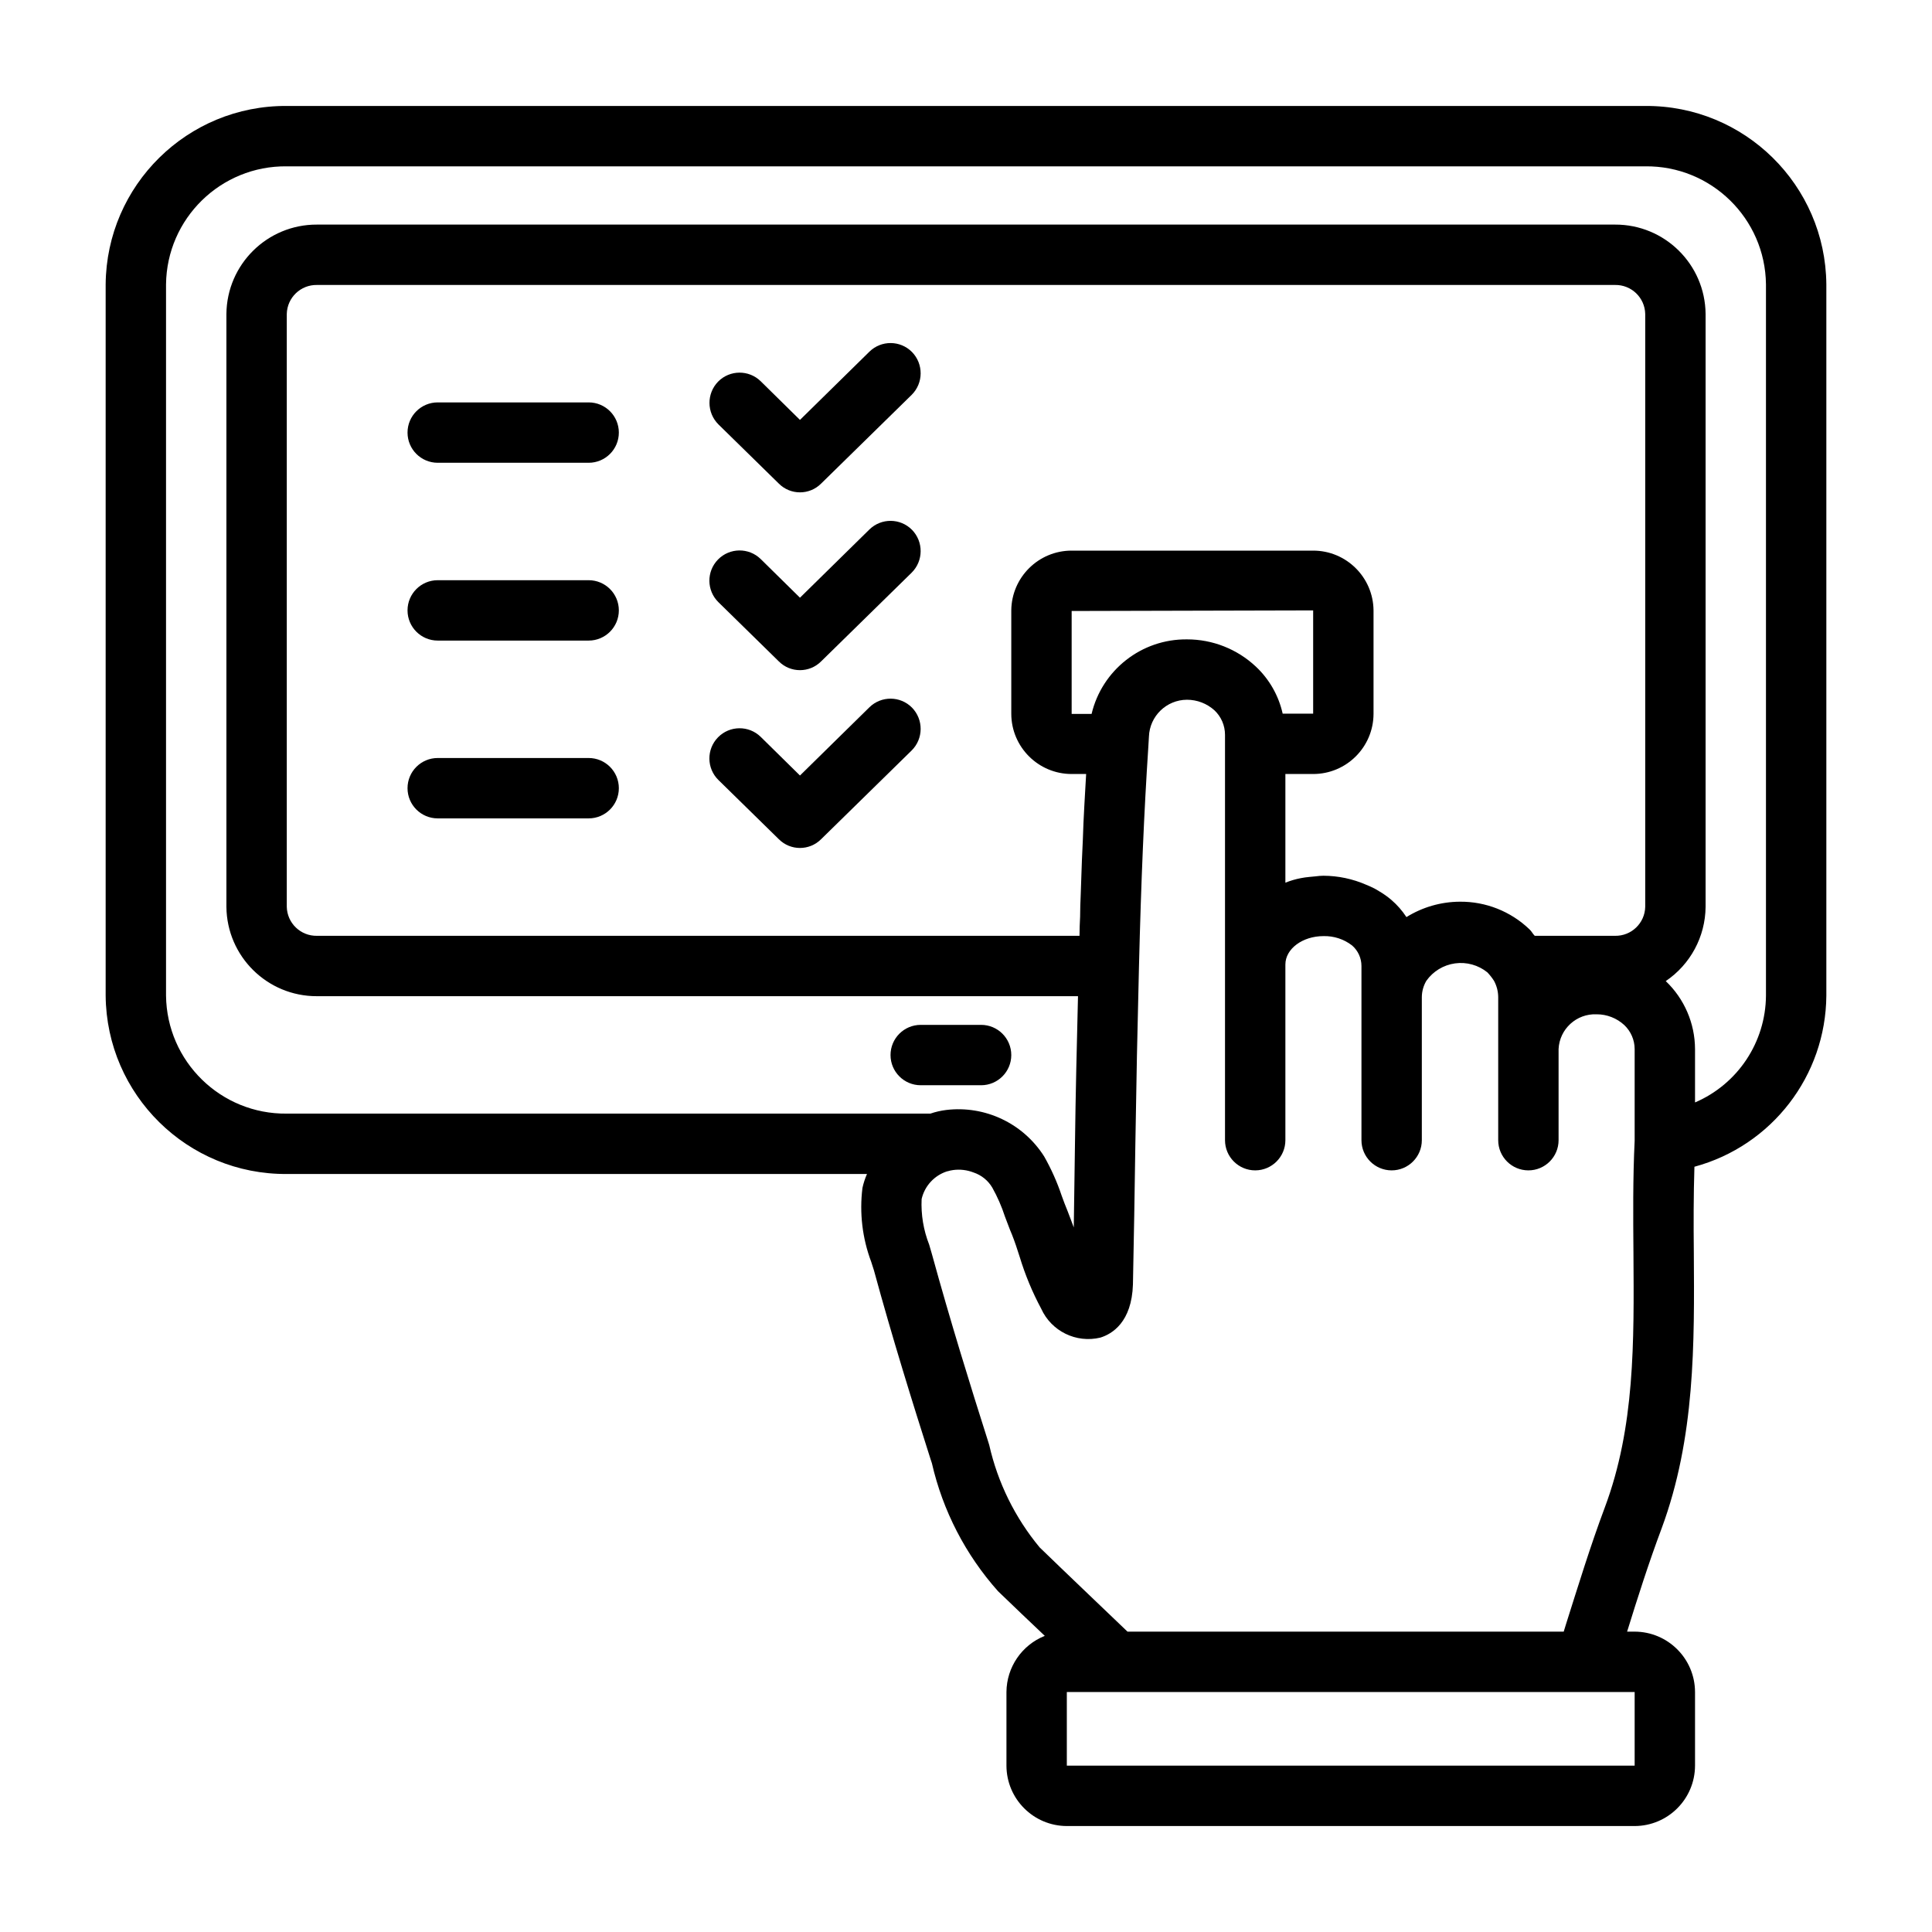
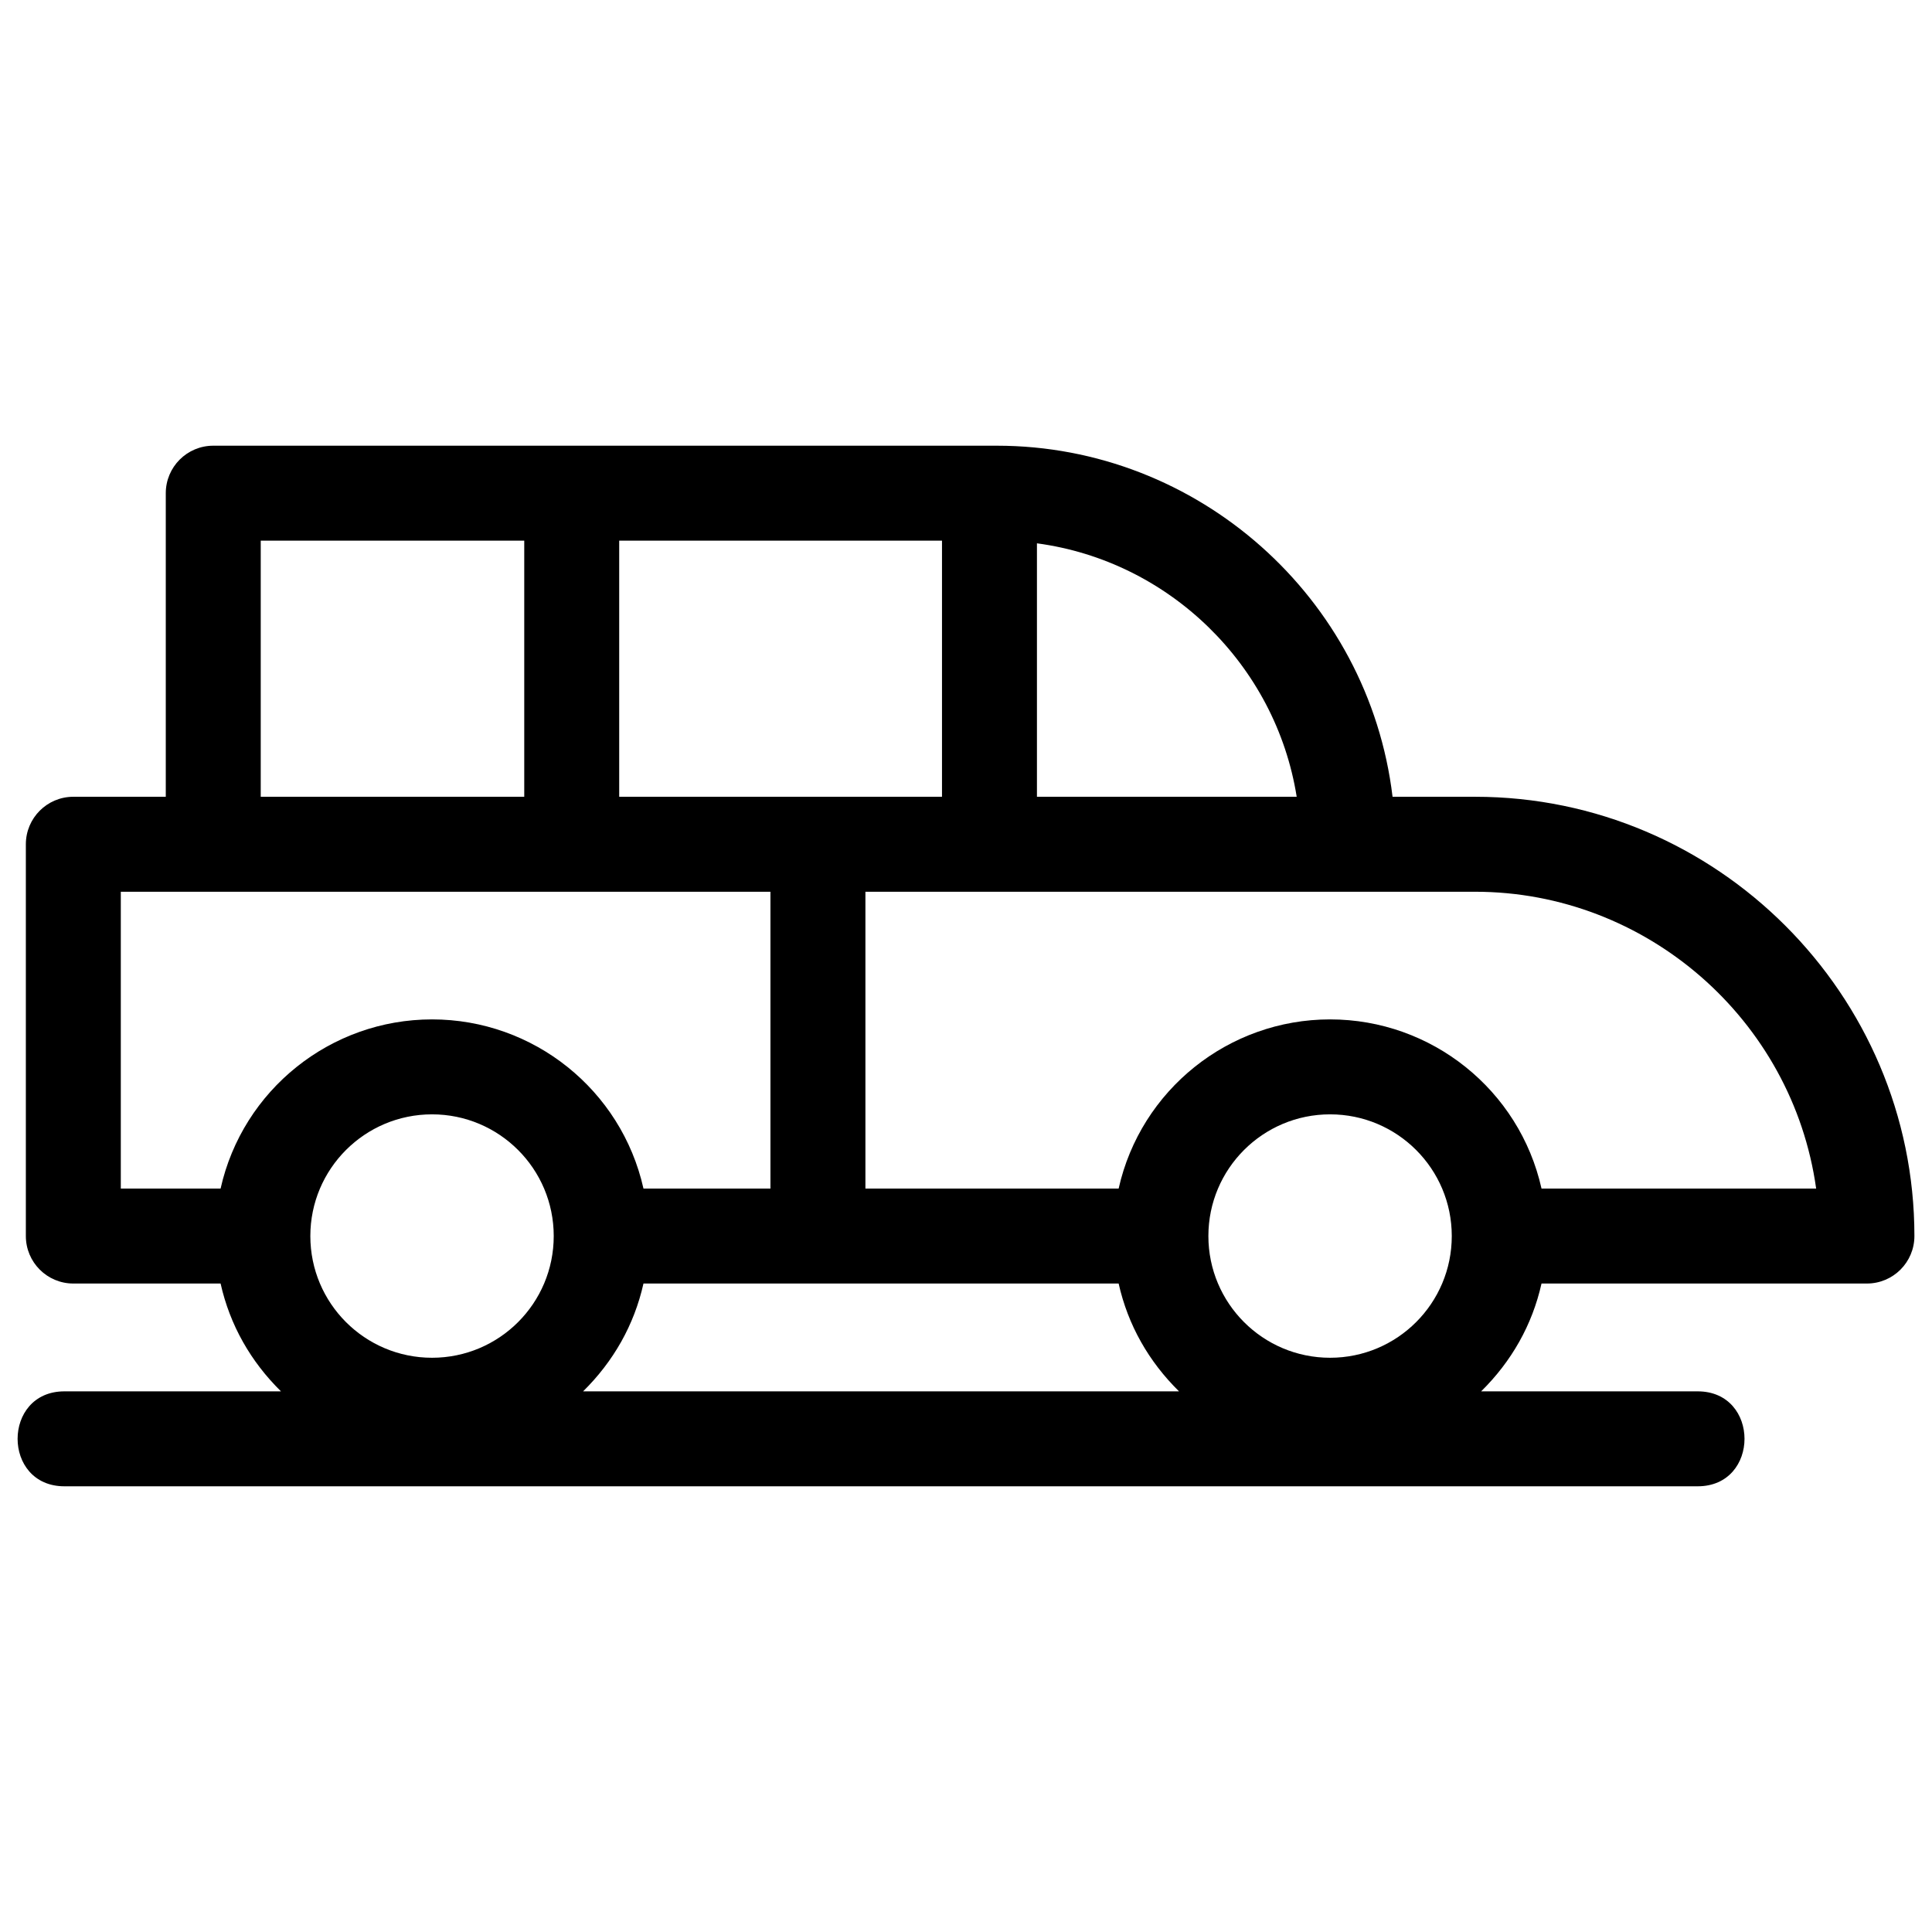
- <svg xmlns="http://www.w3.org/2000/svg" fill="#000000" width="800px" height="800px" viewBox="0 0 64 64">
-   <g data-name="11 tablet wishlist" id="_11_tablet_wishlist">
-     <path d="M54.5,3.51H9.5a5.96,5.96,0,0,0-6,5.91V32.98a5.96,5.96,0,0,0,6,5.91H28.72a2.474,2.474,0,0,0-.15.46,5.141,5.141,0,0,0,.29,2.45l.09.28c.61,2.24,1.29,4.42,1.88,6.27l.04.12a9.6,9.6,0,0,0,2.19,4.24c.51.49,1.03.99,1.55,1.48a2.018,2.018,0,0,0-1.27,1.86v2.44a2.006,2.006,0,0,0,2,2H54.15a2.006,2.006,0,0,0,2-2V56.05a2.006,2.006,0,0,0-2-2H53.9c.35-1.13.72-2.29,1.14-3.41,1.12-3.02,1.09-6.14,1.07-9.16-.01-.93-.01-1.89.02-2.83a5.917,5.917,0,0,0,4.37-5.67V9.42A5.96,5.96,0,0,0,54.5,3.51Zm-.35,52.54v2.44H35.34V56.05Zm0-18.26c-.06,1.24-.05,2.5-.04,3.71.02,2.97.05,5.77-.95,8.44-.48,1.28-.88,2.59-1.28,3.85l-.08.26H37.35c-.97-.93-1.94-1.85-2.91-2.79a8.119,8.119,0,0,1-1.67-3.39l-.04-.13c-.58-1.82-1.25-3.98-1.86-6.2l-.09-.31a3.664,3.664,0,0,1-.25-1.51,1.261,1.261,0,0,1,.85-.92h.01a1.163,1.163,0,0,1,.18-.04,1.358,1.358,0,0,1,.68.08,1.137,1.137,0,0,1,.62.5,5.331,5.331,0,0,1,.42.96c.08.2.15.41.23.59.1.25.18.5.26.75a9.41,9.41,0,0,0,.71,1.71,1.711,1.711,0,0,0,1.96.96c.39-.12,1.04-.51,1.08-1.76.03-1.55.06-3.09.08-4.64q.045-2.94.12-5.89c.07-2.83.17-5.16.31-7.28l.02-.34a1.266,1.266,0,0,1,1.26-1.22,1.359,1.359,0,0,1,.91.35,1.114,1.114,0,0,1,.35.81V37.77a1,1,0,0,0,2,0V31.95c0-.52.57-.94,1.26-.94a1.485,1.485,0,0,1,.95.31.9.9,0,0,1,.31.68v5.77a1,1,0,0,0,2,0V33.03a1.075,1.075,0,0,1,.15-.54,1.4,1.4,0,0,1,2.02-.28,1.793,1.793,0,0,1,.22.28,1.143,1.143,0,0,1,.14.54v4.74a1,1,0,0,0,2,0V34.75a1.209,1.209,0,0,1,1.26-1.15,1.345,1.345,0,0,1,.92.36,1.1,1.1,0,0,1,.34.79ZM36.16,23.65H35.5V20.24l8-.02v3.42H42.49a3.046,3.046,0,0,0-.89-1.56,3.327,3.327,0,0,0-2.28-.9A3.215,3.215,0,0,0,36.16,23.65ZM54.5,30.04a.982.982,0,0,1-1,.96H50.84c-.07-.07-.11-.16-.18-.22a3.286,3.286,0,0,0-2.3-.91,3.383,3.383,0,0,0-1.77.51,2.694,2.694,0,0,0-.5-.57,2.783,2.783,0,0,0-.41-.29,1.91,1.91,0,0,0-.28-.15c-.05-.02-.09-.04-.14-.06a3.578,3.578,0,0,0-1.42-.3,2.112,2.112,0,0,0-.26.02c-.07.01-.14.01-.21.02a2.7,2.7,0,0,0-.28.04,2.742,2.742,0,0,0-.51.15v-3.6h.92a2,2,0,0,0,2-1.99V20.22a2,2,0,0,0-2-1.98h-8a2,2,0,0,0-2,1.98v3.43a2,2,0,0,0,2,1.99h.48c-.01.17-.02.34-.03.52s-.02.36-.03.53c-.02.38-.04.76-.05,1.14l-.03.66c-.01.38-.03.76-.04,1.15-.01.24-.02.48-.02.73-.01.21-.02.41-.02.63H10.5a.982.982,0,0,1-1-.96V10.4a.982.982,0,0,1,1-.96h43a.982.982,0,0,1,1,.96Zm4,2.94a3.88,3.88,0,0,1-2.35,3.54V34.75a3.125,3.125,0,0,0-.97-2.25,3,3,0,0,0,1.32-2.46V10.4a2.988,2.988,0,0,0-3-2.96h-43a2.988,2.988,0,0,0-3,2.96V30.04a2.988,2.988,0,0,0,3,2.96H35.71c-.04,1.63-.08,3.25-.1,4.88-.01.93-.03,1.86-.04,2.78-.06-.17-.13-.34-.2-.53-.07-.17-.14-.35-.2-.52a7.41,7.41,0,0,0-.58-1.3,3.365,3.365,0,0,0-3.25-1.54,2.59,2.59,0,0,0-.52.12H9.5a3.955,3.955,0,0,1-4-3.91V9.42a3.955,3.955,0,0,1,4-3.91h45a3.955,3.955,0,0,1,4,3.91Z" />
-     <path d="M33.5,34.95a1,1,0,0,1-1,1h-2a1,1,0,0,1,0-2h2A1,1,0,0,1,33.5,34.95Z" />
-     <path d="M20.5,14.33a1,1,0,0,1-1,1h-5a1,1,0,0,1,0-2h5A1,1,0,0,1,20.5,14.33Z" />
-     <path d="M20.5,20.22a1,1,0,0,1-1,1h-5a1,1,0,0,1,0-2h5A1,1,0,0,1,20.5,20.22Z" />
-     <path d="M20.5,26.11a1,1,0,0,1-1,1h-5a1,1,0,0,1,0-2h5A1,1,0,0,1,20.5,26.11Z" />
-     <path d="M30.2,13.08l-3,2.94a.99.99,0,0,1-1.4,0l-2-1.96a1.008,1.008,0,0,1-.01-1.42,1,1,0,0,1,1.41-.01l1.3,1.28,2.3-2.26a1,1,0,0,1,1.41.01A1.008,1.008,0,0,1,30.2,13.08Z" />
-     <path d="M30.2,18.97l-3,2.94a.99.99,0,0,1-1.4,0l-2-1.96a1,1,0,0,1,1.4-1.43l1.3,1.28,2.3-2.26a1,1,0,0,1,1.41.01A1.008,1.008,0,0,1,30.2,18.97Z" />
-     <path d="M30.2,24.86l-3,2.94a.99.99,0,0,1-1.4,0l-2-1.96a1,1,0,0,1,1.4-1.43l1.3,1.28,2.3-2.26a1,1,0,0,1,1.41.01A1.008,1.008,0,0,1,30.2,24.86Z" />
+ <svg xmlns="http://www.w3.org/2000/svg" fill="#000000" width="800px" height="800px" viewBox="0 0 846.66 846.66" style="shape-rendering:geometricPrecision; text-rendering:geometricPrecision; image-rendering:optimizeQuality; fill-rule:evenodd; clip-rule:evenodd" version="1.1" xml:space="preserve">
+   <defs>
+     <style type="text/css">
+    
+     .fil0 {fill:black;fill-rule:nonzero}
+    
+   </style>
+   </defs>
+   <g id="Layer_x0020_1">
+     <path class="fil0" d="M490.22 562.48l-208.23 0c-4.08,18.22 -13.19,34.17 -26.46,47.25l261.15 0c-13.27,-13.08 -22.38,-29.03 -26.46,-47.25zm-367.09 47.25c-13.27,-13.08 -22.38,-29.03 -26.46,-47.25l-64.54 0c-11.49,0 -20.8,-9.32 -20.8,-20.81l0 -171.69c0,-11.49 9.31,-20.81 20.8,-20.81l40.52 0 0 -133.04c0,-11.49 9.32,-20.81 20.81,-20.81 114.46,0 228.92,0 343.39,0 88.13,0 162.94,66.53 173.41,153.85l36.19 0c105.92,0 192.5,86.58 192.5,192.5 0,11.49 -9.32,20.81 -20.81,20.81l-142.6 0c-4.08,18.22 -13.18,34.17 -26.46,47.25l94.89 0c27.37,0 27.37,41.61 0,41.61l-715.73 0c-27.37,0 -27.37,-41.61 0,-41.61l94.89 0zm106.61 -260.56l0 -112.24 -115.48 0 0 112.24 115.48 0zm41.61 -112.24l0 112.24 141.46 0 0 -112.24 -141.46 0zm183.07 1.17l0 111.07 113.83 0c-9.18,-57.75 -55.84,-103.31 -113.83,-111.07zm-116.79 282.76l0 -130.07c-94.9,0 -189.79,0 -284.69,0l0 130.07 43.73 0c9.68,-43.24 48.21,-74.13 92.66,-74.13 44.46,0 82.98,30.89 92.66,74.13l55.64 0zm41.62 -130.07l0 130.07 110.97 0c9.68,-43.24 48.21,-74.13 92.66,-74.13 44.46,0 82.98,30.89 92.66,74.13l120.35 0c-10.35,-74.08 -74.44,-130.07 -149.44,-130.07l-267.2 0zm-189.92 97.55c-29.45,0 -53.33,23.88 -53.33,53.33 0,29.46 23.87,53.34 53.33,53.34 29.46,0 53.33,-23.88 53.33,-53.34 0,-29.45 -23.88,-53.33 -53.33,-53.33zm393.55 0c-29.45,0 -53.33,23.88 -53.33,53.33 0,29.46 23.88,53.34 53.33,53.34 29.46,0 53.33,-23.88 53.33,-53.34 0,-29.45 -23.87,-53.33 -53.33,-53.33z" />
  </g>
</svg>
